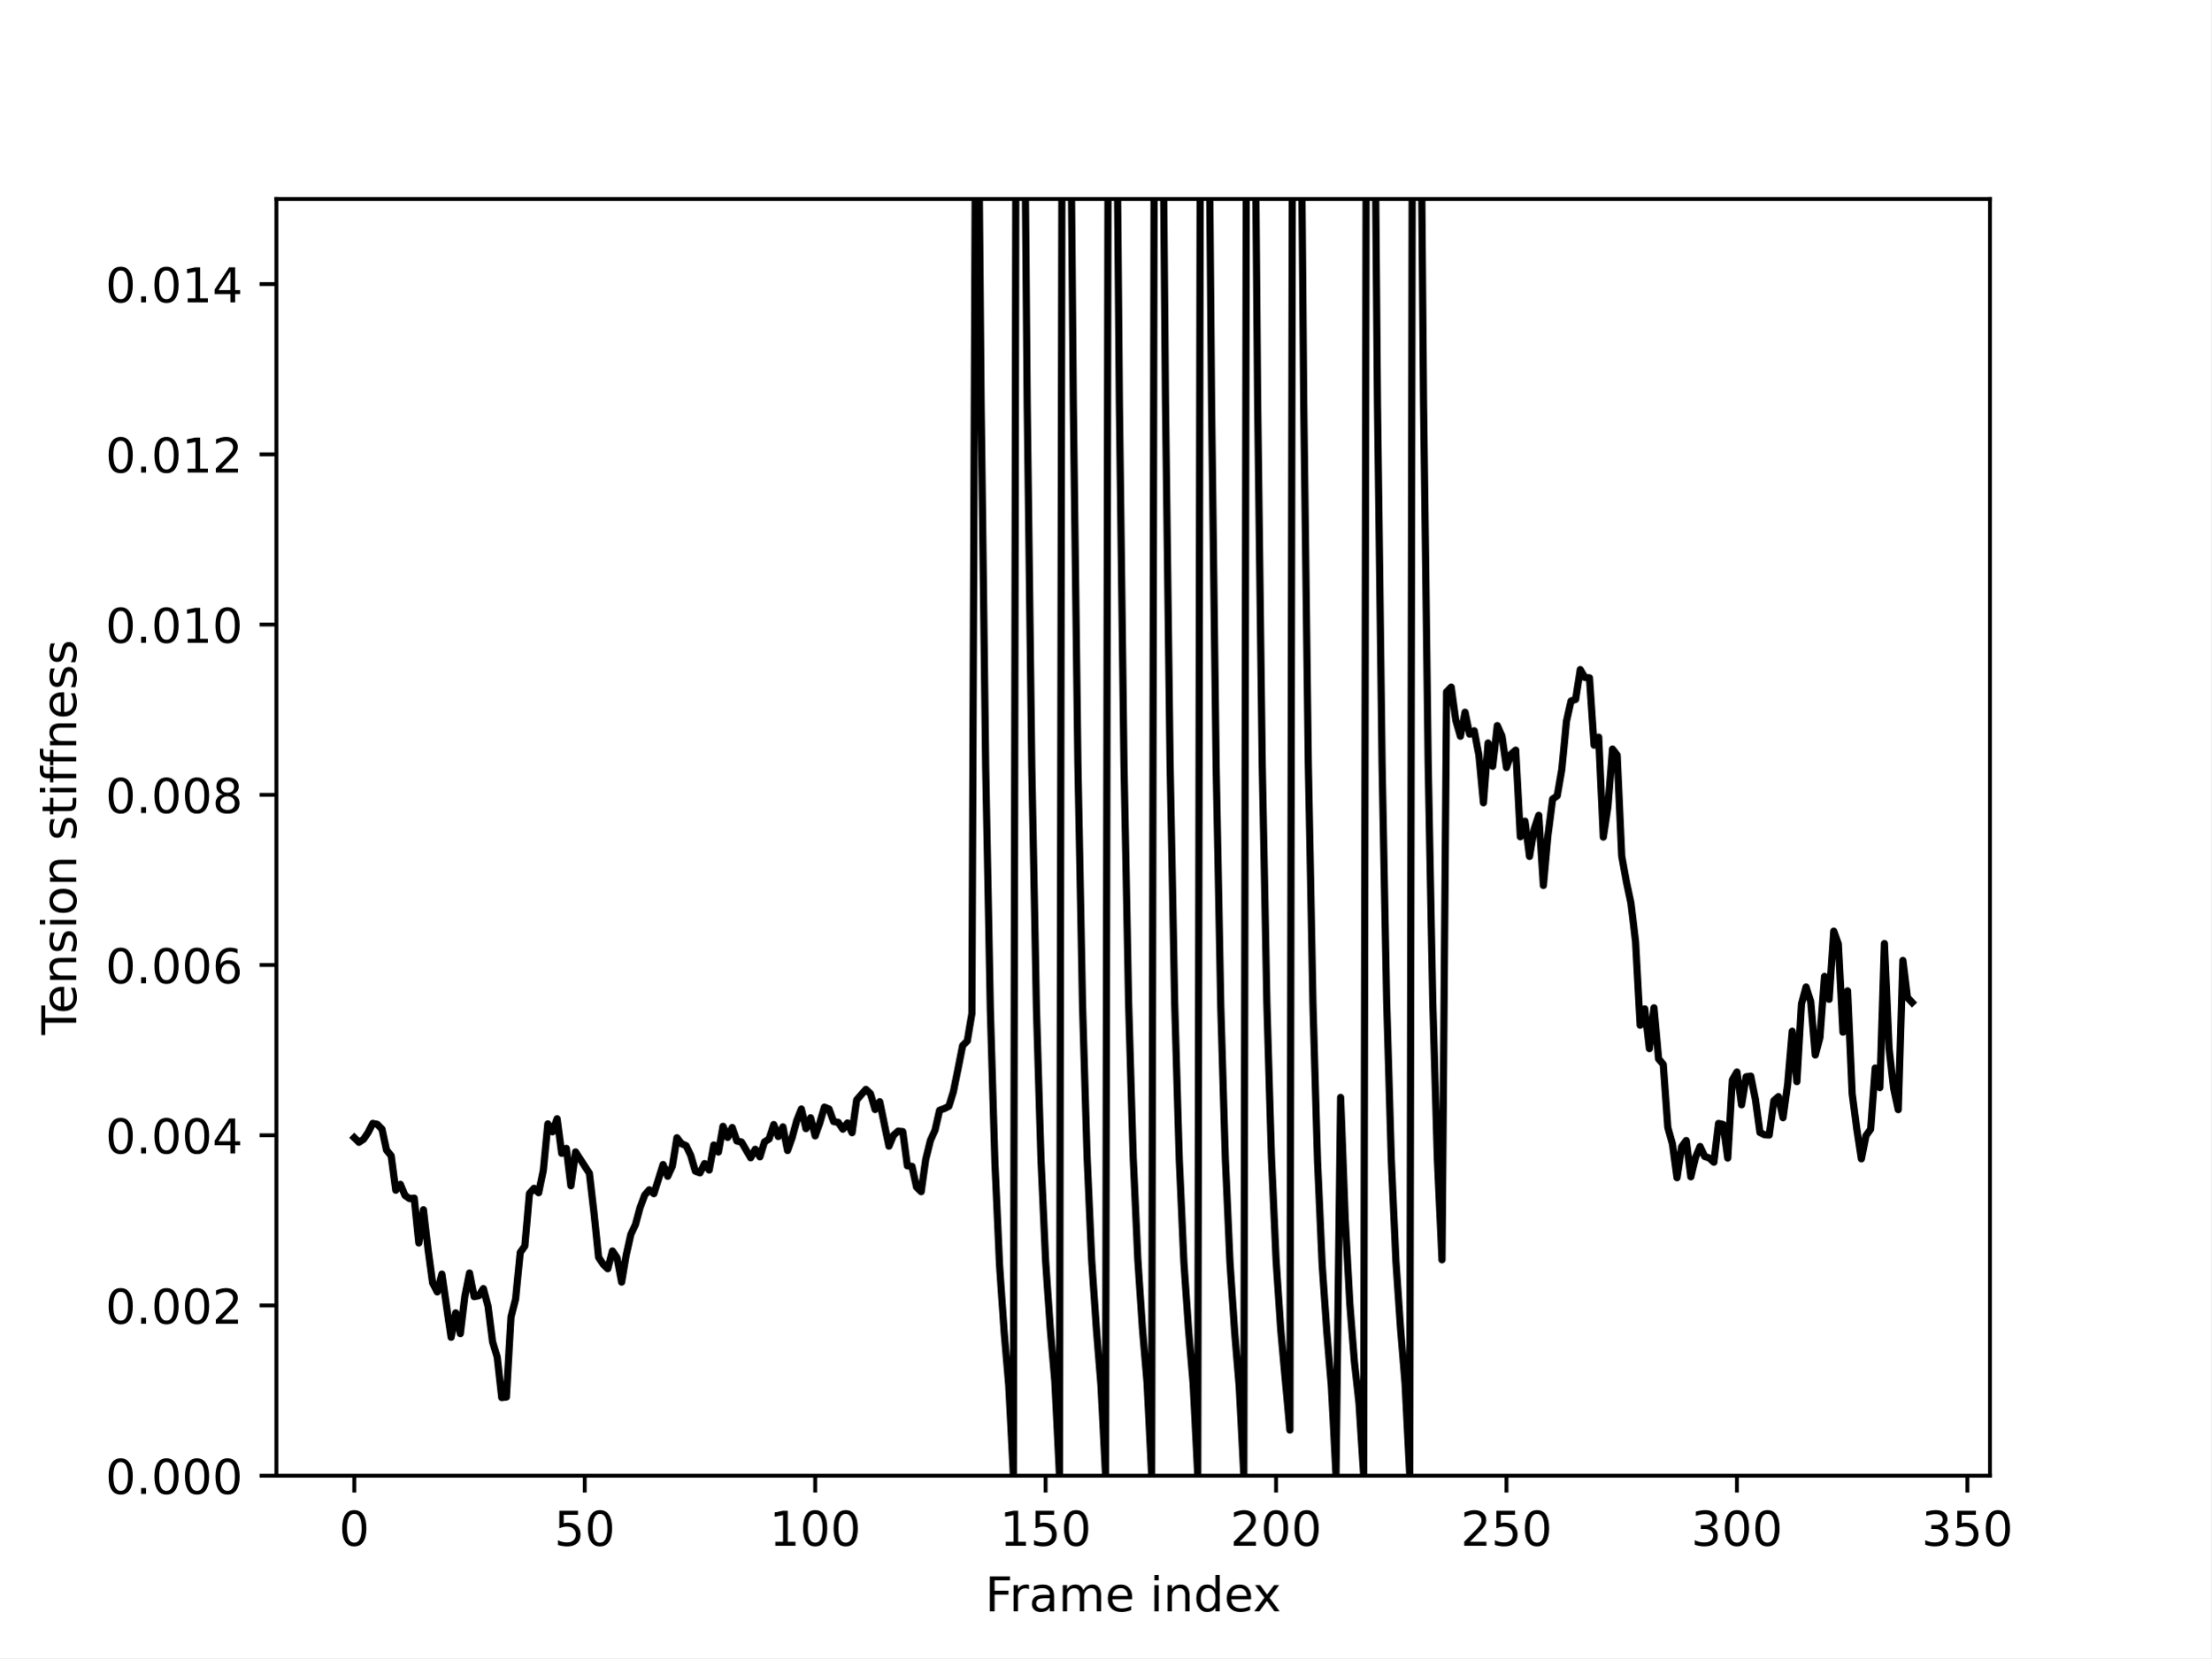
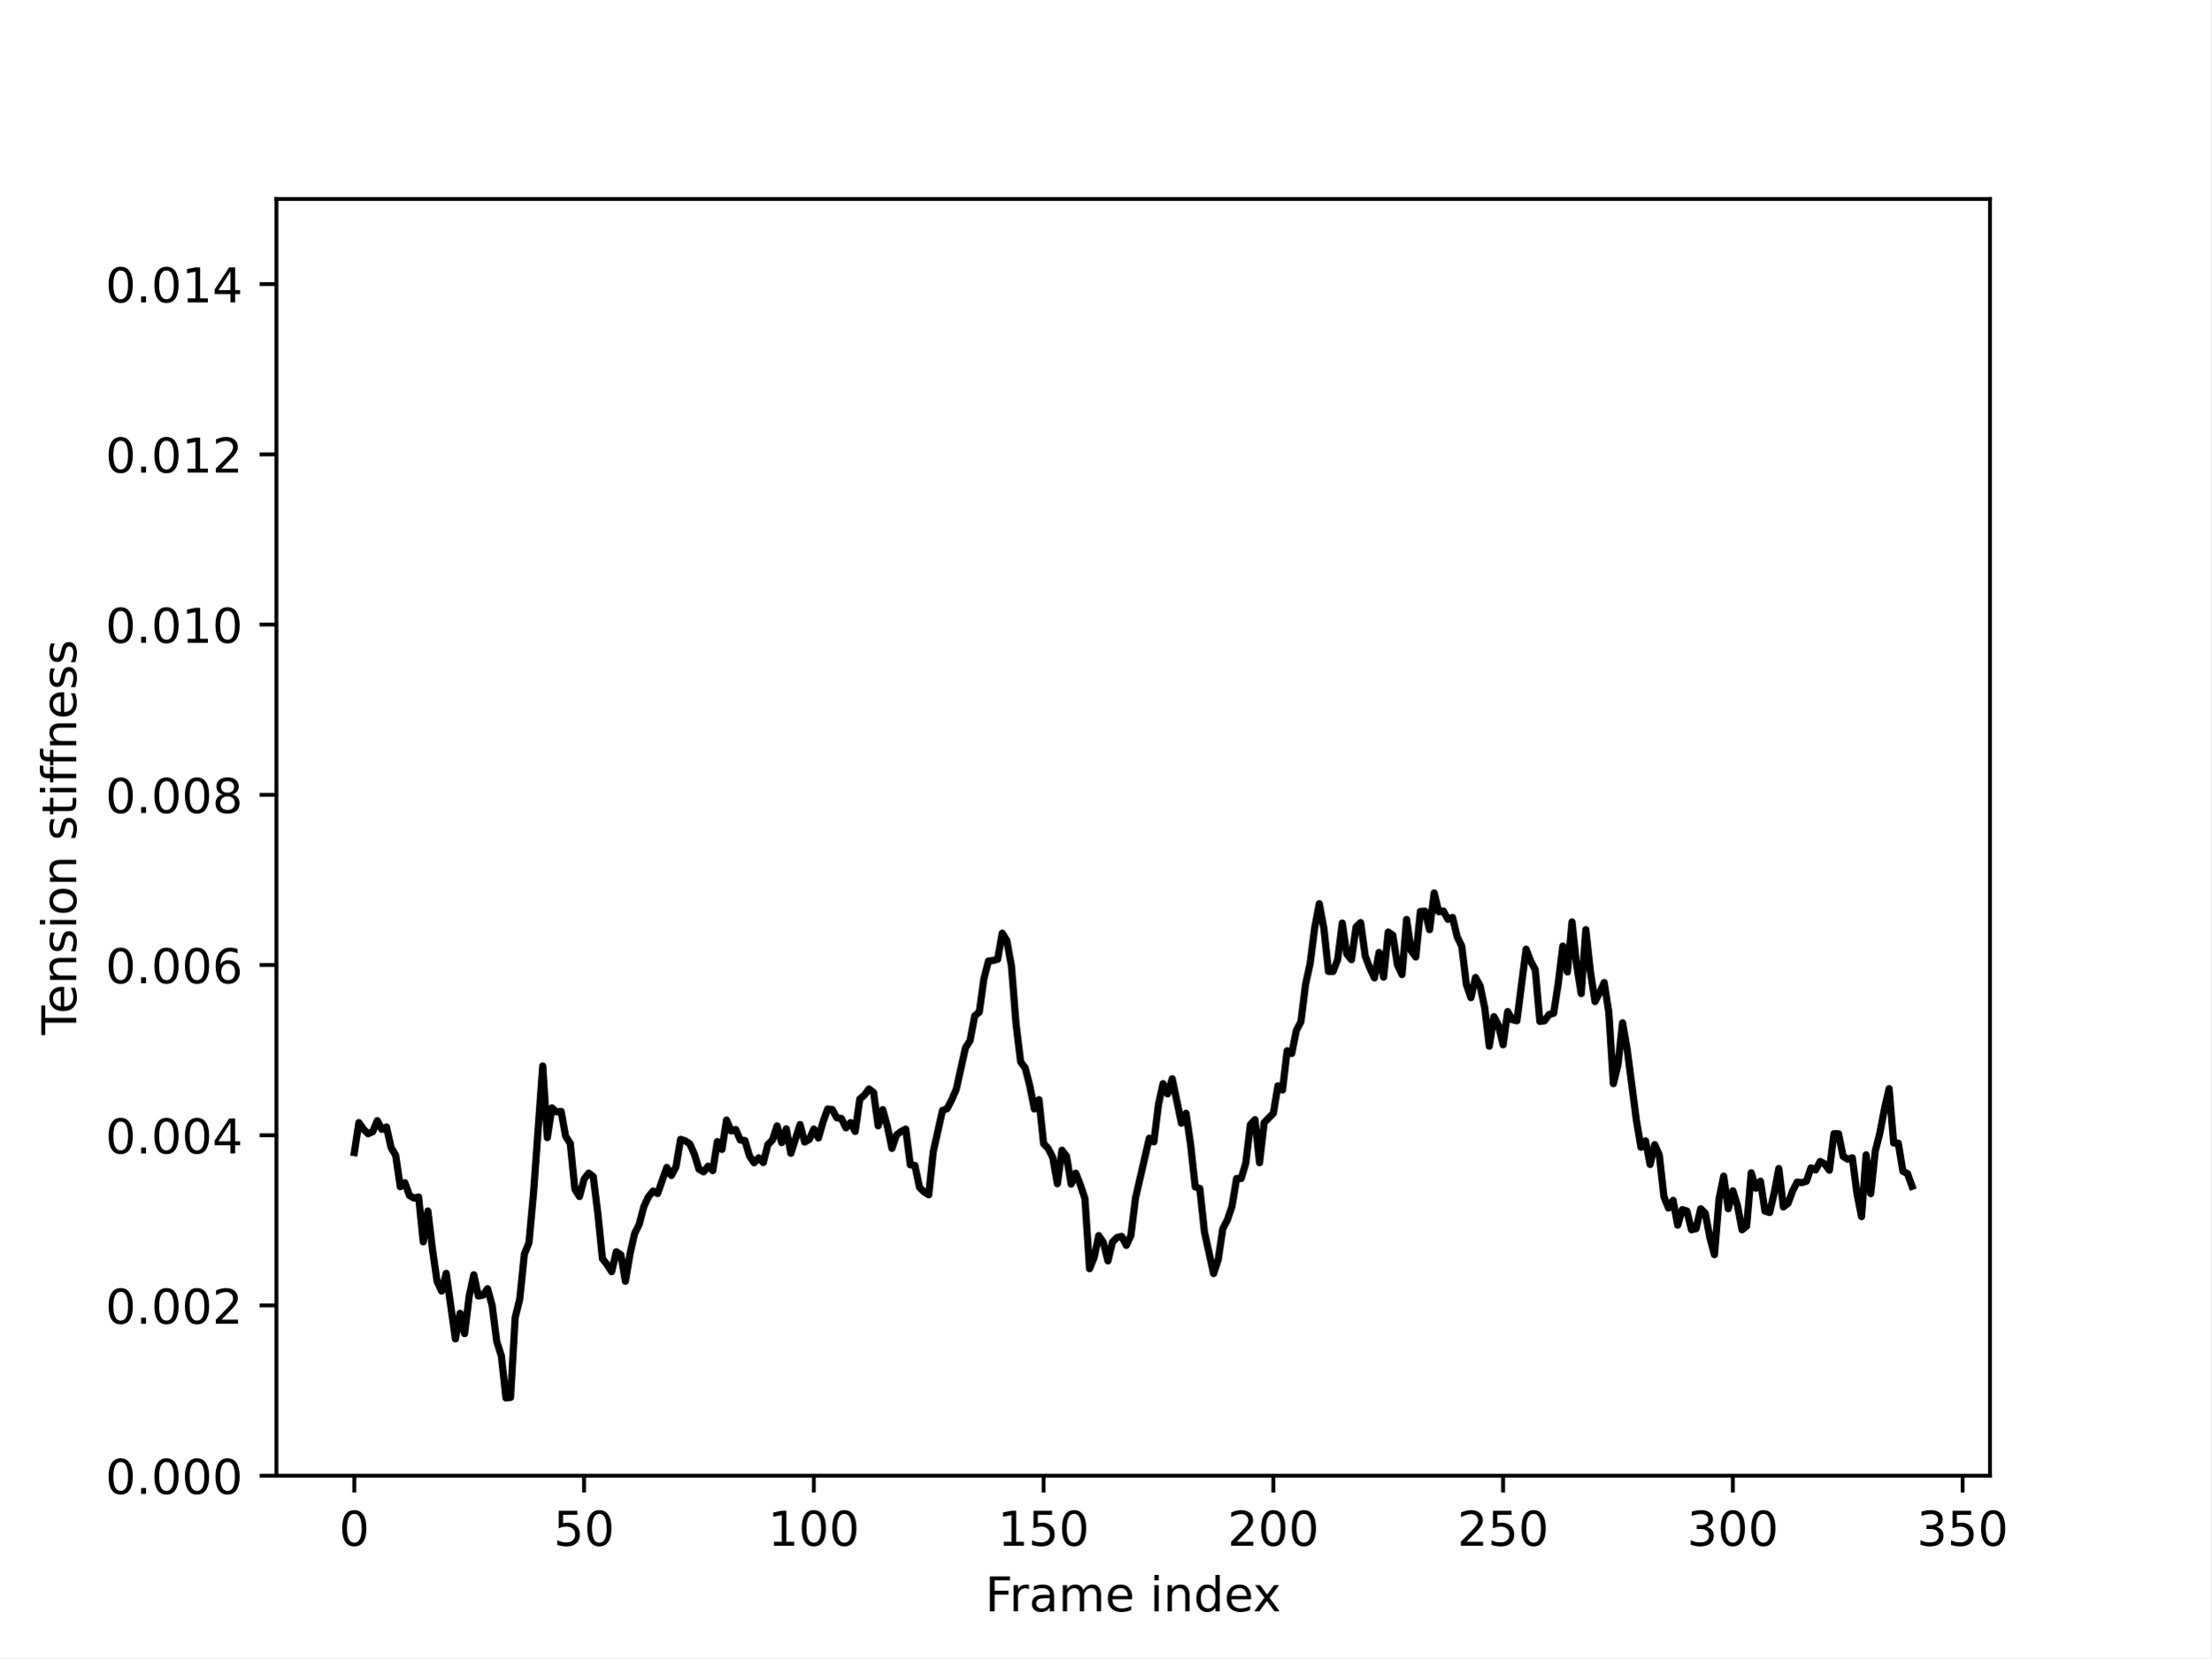
<svg xmlns="http://www.w3.org/2000/svg" xmlns:xlink="http://www.w3.org/1999/xlink" width="460.8pt" height="345.6pt" viewBox="0 0 460.8 345.6" version="1.1">
  <defs>
    <style type="text/css">*{stroke-linejoin: round; stroke-linecap: butt}</style>
  </defs>
  <g id="figure_1">
    <g id="patch_1">
      <path d="M 0 345.6  L 460.8 345.6  L 460.8 0  L 0 0  z " style="fill: #ffffff" />
    </g>
    <g id="axes_1">
      <g id="patch_2">
        <path d="M 57.6 307.584  L 414.72 307.584  L 414.72 41.472  L 57.6 41.472  z " style="fill: #ffffff" />
      </g>
      <g id="matplotlib.axis_1">
        <g id="xtick_1">
          <g id="line2d_1">
            <defs>
-               <path id="m6094c56b2f" d="M 0 0  L 0 3.5  " style="stroke: #000000; stroke-width: 0.8" />
+               <path id="m2c10de4d2f" d="M 0 0  L 0 3.5  " style="stroke: #000000; stroke-width: 0.8" />
            </defs>
            <g>
-               <use xlink:href="#m6094c56b2f" x="73.833" y="307.584" style="stroke: #000000; stroke-width: 0.8" />
+               <use xlink:href="#m2c10de4d2f" x="73.833" y="307.584" style="stroke: #000000; stroke-width: 0.8" />
            </g>
          </g>
          <g id="text_1">
            <g transform="translate(70.65148 322.1824) scale(0.1 -0.1)">
              <defs>
                <path id="DejaVuSans-30" d="M 2034 4250  Q 1547 4250 1301 3770  Q 1056 3291 1056 2328  Q 1056 1369 1301 889  Q 1547 409 2034 409  Q 2525 409 2770 889  Q 3016 1369 3016 2328  Q 3016 3291 2770 3770  Q 2525 4250 2034 4250  z M 2034 4750  Q 2819 4750 3233 4129  Q 3647 3509 3647 2328  Q 3647 1150 3233 529  Q 2819 -91 2034 -91  Q 1250 -91 836 529  Q 422 1150 422 2328  Q 422 3509 836 4129  Q 1250 4750 2034 4750  z " transform="scale(0.015625)" />
              </defs>
              <use xlink:href="#DejaVuSans-30" />
            </g>
          </g>
        </g>
        <g id="xtick_2">
          <g id="line2d_2">
            <g>
-               <use xlink:href="#m6094c56b2f" x="121.859" y="307.584" style="stroke: #000000; stroke-width: 0.8" />
+               <use xlink:href="#m2c10de4d2f" x="121.717" y="307.584" style="stroke: #000000; stroke-width: 0.8" />
            </g>
          </g>
          <g id="text_2">
-             <g transform="translate(115.496 322.1824) scale(0.1 -0.1)">
+             <g transform="translate(115.3544 322.1824) scale(0.1 -0.1)">
              <defs>
                <path id="DejaVuSans-35" d="M 691 4666  L 3169 4666  L 3169 4134  L 1269 4134  L 1269 2991  Q 1406 3038 1543 3061  Q 1681 3084 1819 3084  Q 2600 3084 3056 2656  Q 3513 2228 3513 1497  Q 3513 744 3044 326  Q 2575 -91 1722 -91  Q 1428 -91 1123 -41  Q 819 9 494 109  L 494 744  Q 775 591 1075 516  Q 1375 441 1709 441  Q 2250 441 2565 725  Q 2881 1009 2881 1497  Q 2881 1984 2565 2268  Q 2250 2553 1709 2553  Q 1456 2553 1204 2497  Q 953 2441 691 2322  L 691 4666  z " transform="scale(0.015625)" />
              </defs>
              <use xlink:href="#DejaVuSans-35" />
              <use xlink:href="#DejaVuSans-30" x="63.623" />
            </g>
          </g>
        </g>
        <g id="xtick_3">
          <g id="line2d_3">
            <g>
-               <use xlink:href="#m6094c56b2f" x="169.884" y="307.584" style="stroke: #000000; stroke-width: 0.8" />
+               <use xlink:href="#m2c10de4d2f" x="169.601" y="307.584" style="stroke: #000000; stroke-width: 0.8" />
            </g>
          </g>
          <g id="text_3">
-             <g transform="translate(160.3406 322.1824) scale(0.1 -0.1)">
+             <g transform="translate(160.0573 322.1824) scale(0.1 -0.1)">
              <defs>
                <path id="DejaVuSans-31" d="M 794 531  L 1825 531  L 1825 4091  L 703 3866  L 703 4441  L 1819 4666  L 2450 4666  L 2450 531  L 3481 531  L 3481 0  L 794 0  L 794 531  z " transform="scale(0.015625)" />
              </defs>
              <use xlink:href="#DejaVuSans-31" />
              <use xlink:href="#DejaVuSans-30" x="63.623" />
              <use xlink:href="#DejaVuSans-30" x="127.246" />
            </g>
          </g>
        </g>
        <g id="xtick_4">
          <g id="line2d_4">
            <g>
-               <use xlink:href="#m6094c56b2f" x="217.91" y="307.584" style="stroke: #000000; stroke-width: 0.8" />
+               <use xlink:href="#m2c10de4d2f" x="217.485" y="307.584" style="stroke: #000000; stroke-width: 0.8" />
            </g>
          </g>
          <g id="text_4">
-             <g transform="translate(208.3664 322.1824) scale(0.1 -0.1)">
+             <g transform="translate(207.9414 322.1824) scale(0.1 -0.1)">
              <use xlink:href="#DejaVuSans-31" />
              <use xlink:href="#DejaVuSans-35" x="63.623" />
              <use xlink:href="#DejaVuSans-30" x="127.246" />
            </g>
          </g>
        </g>
        <g id="xtick_5">
          <g id="line2d_5">
            <g>
-               <use xlink:href="#m6094c56b2f" x="265.936" y="307.584" style="stroke: #000000; stroke-width: 0.8" />
+               <use xlink:href="#m2c10de4d2f" x="265.369" y="307.584" style="stroke: #000000; stroke-width: 0.8" />
            </g>
          </g>
          <g id="text_5">
-             <g transform="translate(256.3923 322.1824) scale(0.1 -0.1)">
+             <g transform="translate(255.8256 322.1824) scale(0.1 -0.1)">
              <defs>
                <path id="DejaVuSans-32" d="M 1228 531  L 3431 531  L 3431 0  L 469 0  L 469 531  Q 828 903 1448 1529  Q 2069 2156 2228 2338  Q 2531 2678 2651 2914  Q 2772 3150 2772 3378  Q 2772 3750 2511 3984  Q 2250 4219 1831 4219  Q 1534 4219 1204 4116  Q 875 4013 500 3803  L 500 4441  Q 881 4594 1212 4672  Q 1544 4750 1819 4750  Q 2544 4750 2975 4387  Q 3406 4025 3406 3419  Q 3406 3131 3298 2873  Q 3191 2616 2906 2266  Q 2828 2175 2409 1742  Q 1991 1309 1228 531  z " transform="scale(0.015625)" />
              </defs>
              <use xlink:href="#DejaVuSans-32" />
              <use xlink:href="#DejaVuSans-30" x="63.623" />
              <use xlink:href="#DejaVuSans-30" x="127.246" />
            </g>
          </g>
        </g>
        <g id="xtick_6">
          <g id="line2d_6">
            <g>
-               <use xlink:href="#m6094c56b2f" x="313.962" y="307.584" style="stroke: #000000; stroke-width: 0.8" />
+               <use xlink:href="#m2c10de4d2f" x="313.253" y="307.584" style="stroke: #000000; stroke-width: 0.8" />
            </g>
          </g>
          <g id="text_6">
-             <g transform="translate(304.4181 322.1824) scale(0.1 -0.1)">
+             <g transform="translate(303.7097 322.1824) scale(0.1 -0.1)">
              <use xlink:href="#DejaVuSans-32" />
              <use xlink:href="#DejaVuSans-35" x="63.623" />
              <use xlink:href="#DejaVuSans-30" x="127.246" />
            </g>
          </g>
        </g>
        <g id="xtick_7">
          <g id="line2d_7">
            <g>
-               <use xlink:href="#m6094c56b2f" x="361.988" y="307.584" style="stroke: #000000; stroke-width: 0.8" />
+               <use xlink:href="#m2c10de4d2f" x="361.138" y="307.584" style="stroke: #000000; stroke-width: 0.8" />
            </g>
          </g>
          <g id="text_7">
-             <g transform="translate(352.4439 322.1824) scale(0.1 -0.1)">
+             <g transform="translate(351.5939 322.1824) scale(0.1 -0.1)">
              <defs>
                <path id="DejaVuSans-33" d="M 2597 2516  Q 3050 2419 3304 2112  Q 3559 1806 3559 1356  Q 3559 666 3084 287  Q 2609 -91 1734 -91  Q 1441 -91 1130 -33  Q 819 25 488 141  L 488 750  Q 750 597 1062 519  Q 1375 441 1716 441  Q 2309 441 2620 675  Q 2931 909 2931 1356  Q 2931 1769 2642 2001  Q 2353 2234 1838 2234  L 1294 2234  L 1294 2753  L 1863 2753  Q 2328 2753 2575 2939  Q 2822 3125 2822 3475  Q 2822 3834 2567 4026  Q 2313 4219 1838 4219  Q 1578 4219 1281 4162  Q 984 4106 628 3988  L 628 4550  Q 988 4650 1302 4700  Q 1616 4750 1894 4750  Q 2613 4750 3031 4423  Q 3450 4097 3450 3541  Q 3450 3153 3228 2886  Q 3006 2619 2597 2516  z " transform="scale(0.015625)" />
              </defs>
              <use xlink:href="#DejaVuSans-33" />
              <use xlink:href="#DejaVuSans-30" x="63.623" />
              <use xlink:href="#DejaVuSans-30" x="127.246" />
            </g>
          </g>
        </g>
        <g id="xtick_8">
          <g id="line2d_8">
            <g>
-               <use xlink:href="#m6094c56b2f" x="410.013" y="307.584" style="stroke: #000000; stroke-width: 0.8" />
+               <use xlink:href="#m2c10de4d2f" x="409.022" y="307.584" style="stroke: #000000; stroke-width: 0.8" />
            </g>
          </g>
          <g id="text_8">
-             <g transform="translate(400.4697 322.1824) scale(0.1 -0.1)">
+             <g transform="translate(399.478 322.1824) scale(0.1 -0.1)">
              <use xlink:href="#DejaVuSans-33" />
              <use xlink:href="#DejaVuSans-35" x="63.623" />
              <use xlink:href="#DejaVuSans-30" x="127.246" />
            </g>
          </g>
        </g>
        <g id="text_9">
          <g transform="translate(205.3108 335.8606) scale(0.1 -0.1)">
            <defs>
              <path id="DejaVuSans-46" d="M 628 4666  L 3309 4666  L 3309 4134  L 1259 4134  L 1259 2759  L 3109 2759  L 3109 2228  L 1259 2228  L 1259 0  L 628 0  L 628 4666  z " transform="scale(0.015625)" />
              <path id="DejaVuSans-72" d="M 2631 2963  Q 2534 3019 2420 3045  Q 2306 3072 2169 3072  Q 1681 3072 1420 2755  Q 1159 2438 1159 1844  L 1159 0  L 581 0  L 581 3500  L 1159 3500  L 1159 2956  Q 1341 3275 1631 3429  Q 1922 3584 2338 3584  Q 2397 3584 2469 3576  Q 2541 3569 2628 3553  L 2631 2963  z " transform="scale(0.015625)" />
              <path id="DejaVuSans-61" d="M 2194 1759  Q 1497 1759 1228 1600  Q 959 1441 959 1056  Q 959 750 1161 570  Q 1363 391 1709 391  Q 2188 391 2477 730  Q 2766 1069 2766 1631  L 2766 1759  L 2194 1759  z M 3341 1997  L 3341 0  L 2766 0  L 2766 531  Q 2569 213 2275 61  Q 1981 -91 1556 -91  Q 1019 -91 701 211  Q 384 513 384 1019  Q 384 1609 779 1909  Q 1175 2209 1959 2209  L 2766 2209  L 2766 2266  Q 2766 2663 2505 2880  Q 2244 3097 1772 3097  Q 1472 3097 1187 3025  Q 903 2953 641 2809  L 641 3341  Q 956 3463 1253 3523  Q 1550 3584 1831 3584  Q 2591 3584 2966 3190  Q 3341 2797 3341 1997  z " transform="scale(0.015625)" />
              <path id="DejaVuSans-6d" d="M 3328 2828  Q 3544 3216 3844 3400  Q 4144 3584 4550 3584  Q 5097 3584 5394 3201  Q 5691 2819 5691 2113  L 5691 0  L 5113 0  L 5113 2094  Q 5113 2597 4934 2840  Q 4756 3084 4391 3084  Q 3944 3084 3684 2787  Q 3425 2491 3425 1978  L 3425 0  L 2847 0  L 2847 2094  Q 2847 2600 2669 2842  Q 2491 3084 2119 3084  Q 1678 3084 1418 2786  Q 1159 2488 1159 1978  L 1159 0  L 581 0  L 581 3500  L 1159 3500  L 1159 2956  Q 1356 3278 1631 3431  Q 1906 3584 2284 3584  Q 2666 3584 2933 3390  Q 3200 3197 3328 2828  z " transform="scale(0.015625)" />
              <path id="DejaVuSans-65" d="M 3597 1894  L 3597 1613  L 953 1613  Q 991 1019 1311 708  Q 1631 397 2203 397  Q 2534 397 2845 478  Q 3156 559 3463 722  L 3463 178  Q 3153 47 2828 -22  Q 2503 -91 2169 -91  Q 1331 -91 842 396  Q 353 884 353 1716  Q 353 2575 817 3079  Q 1281 3584 2069 3584  Q 2775 3584 3186 3129  Q 3597 2675 3597 1894  z M 3022 2063  Q 3016 2534 2758 2815  Q 2500 3097 2075 3097  Q 1594 3097 1305 2825  Q 1016 2553 972 2059  L 3022 2063  z " transform="scale(0.015625)" />
              <path id="DejaVuSans-20" transform="scale(0.015625)" />
              <path id="DejaVuSans-69" d="M 603 3500  L 1178 3500  L 1178 0  L 603 0  L 603 3500  z M 603 4863  L 1178 4863  L 1178 4134  L 603 4134  L 603 4863  z " transform="scale(0.015625)" />
              <path id="DejaVuSans-6e" d="M 3513 2113  L 3513 0  L 2938 0  L 2938 2094  Q 2938 2591 2744 2837  Q 2550 3084 2163 3084  Q 1697 3084 1428 2787  Q 1159 2491 1159 1978  L 1159 0  L 581 0  L 581 3500  L 1159 3500  L 1159 2956  Q 1366 3272 1645 3428  Q 1925 3584 2291 3584  Q 2894 3584 3203 3211  Q 3513 2838 3513 2113  z " transform="scale(0.015625)" />
              <path id="DejaVuSans-64" d="M 2906 2969  L 2906 4863  L 3481 4863  L 3481 0  L 2906 0  L 2906 525  Q 2725 213 2448 61  Q 2172 -91 1784 -91  Q 1150 -91 751 415  Q 353 922 353 1747  Q 353 2572 751 3078  Q 1150 3584 1784 3584  Q 2172 3584 2448 3432  Q 2725 3281 2906 2969  z M 947 1747  Q 947 1113 1208 752  Q 1469 391 1925 391  Q 2381 391 2643 752  Q 2906 1113 2906 1747  Q 2906 2381 2643 2742  Q 2381 3103 1925 3103  Q 1469 3103 1208 2742  Q 947 2381 947 1747  z " transform="scale(0.015625)" />
              <path id="DejaVuSans-78" d="M 3513 3500  L 2247 1797  L 3578 0  L 2900 0  L 1881 1375  L 863 0  L 184 0  L 1544 1831  L 300 3500  L 978 3500  L 1906 2253  L 2834 3500  L 3513 3500  z " transform="scale(0.015625)" />
            </defs>
            <use xlink:href="#DejaVuSans-46" />
            <use xlink:href="#DejaVuSans-72" x="50.27" />
            <use xlink:href="#DejaVuSans-61" x="91.383" />
            <use xlink:href="#DejaVuSans-6d" x="152.662" />
            <use xlink:href="#DejaVuSans-65" x="250.074" />
            <use xlink:href="#DejaVuSans-20" x="311.598" />
            <use xlink:href="#DejaVuSans-69" x="343.385" />
            <use xlink:href="#DejaVuSans-6e" x="371.168" />
            <use xlink:href="#DejaVuSans-64" x="434.547" />
            <use xlink:href="#DejaVuSans-65" x="498.023" />
            <use xlink:href="#DejaVuSans-78" x="557.797" />
          </g>
        </g>
      </g>
      <g id="matplotlib.axis_2">
        <g id="ytick_1">
          <g id="line2d_9">
            <defs>
-               <path id="m1b639b9802" d="M 0 0  L -3.5 0  " style="stroke: #000000; stroke-width: 0.8" />
+               <path id="mb72217b8ee" d="M 0 0  L -3.5 0  " style="stroke: #000000; stroke-width: 0.8" />
            </defs>
            <g>
-               <use xlink:href="#m1b639b9802" x="57.6" y="307.584" style="stroke: #000000; stroke-width: 0.8" />
+               <use xlink:href="#mb72217b8ee" x="57.6" y="307.584" style="stroke: #000000; stroke-width: 0.8" />
            </g>
          </g>
          <g id="text_10">
            <g transform="translate(21.97188 311.3832) scale(0.1 -0.1)">
              <defs>
                <path id="DejaVuSans-2e" d="M 684 794  L 1344 794  L 1344 0  L 684 0  L 684 794  z " transform="scale(0.015625)" />
              </defs>
              <use xlink:href="#DejaVuSans-30" />
              <use xlink:href="#DejaVuSans-2e" x="63.623" />
              <use xlink:href="#DejaVuSans-30" x="95.41" />
              <use xlink:href="#DejaVuSans-30" x="159.033" />
              <use xlink:href="#DejaVuSans-30" x="222.656" />
            </g>
          </g>
        </g>
        <g id="ytick_2">
          <g id="line2d_10">
            <g>
-               <use xlink:href="#m1b639b9802" x="57.6" y="272.102" style="stroke: #000000; stroke-width: 0.8" />
+               <use xlink:href="#mb72217b8ee" x="57.6" y="272.102" style="stroke: #000000; stroke-width: 0.8" />
            </g>
          </g>
          <g id="text_11">
            <g transform="translate(21.97188 275.9016) scale(0.1 -0.1)">
              <use xlink:href="#DejaVuSans-30" />
              <use xlink:href="#DejaVuSans-2e" x="63.623" />
              <use xlink:href="#DejaVuSans-30" x="95.41" />
              <use xlink:href="#DejaVuSans-30" x="159.033" />
              <use xlink:href="#DejaVuSans-32" x="222.656" />
            </g>
          </g>
        </g>
        <g id="ytick_3">
          <g id="line2d_11">
            <g>
-               <use xlink:href="#m1b639b9802" x="57.6" y="236.621" style="stroke: #000000; stroke-width: 0.8" />
+               <use xlink:href="#mb72217b8ee" x="57.6" y="236.621" style="stroke: #000000; stroke-width: 0.8" />
            </g>
          </g>
          <g id="text_12">
            <g transform="translate(21.97188 240.42) scale(0.1 -0.1)">
              <defs>
                <path id="DejaVuSans-34" d="M 2419 4116  L 825 1625  L 2419 1625  L 2419 4116  z M 2253 4666  L 3047 4666  L 3047 1625  L 3713 1625  L 3713 1100  L 3047 1100  L 3047 0  L 2419 0  L 2419 1100  L 313 1100  L 313 1709  L 2253 4666  z " transform="scale(0.015625)" />
              </defs>
              <use xlink:href="#DejaVuSans-30" />
              <use xlink:href="#DejaVuSans-2e" x="63.623" />
              <use xlink:href="#DejaVuSans-30" x="95.41" />
              <use xlink:href="#DejaVuSans-30" x="159.033" />
              <use xlink:href="#DejaVuSans-34" x="222.656" />
            </g>
          </g>
        </g>
        <g id="ytick_4">
          <g id="line2d_12">
            <g>
-               <use xlink:href="#m1b639b9802" x="57.6" y="201.139" style="stroke: #000000; stroke-width: 0.8" />
+               <use xlink:href="#mb72217b8ee" x="57.6" y="201.139" style="stroke: #000000; stroke-width: 0.8" />
            </g>
          </g>
          <g id="text_13">
            <g transform="translate(21.97188 204.9384) scale(0.1 -0.1)">
              <defs>
                <path id="DejaVuSans-36" d="M 2113 2584  Q 1688 2584 1439 2293  Q 1191 2003 1191 1497  Q 1191 994 1439 701  Q 1688 409 2113 409  Q 2538 409 2786 701  Q 3034 994 3034 1497  Q 3034 2003 2786 2293  Q 2538 2584 2113 2584  z M 3366 4563  L 3366 3988  Q 3128 4100 2886 4159  Q 2644 4219 2406 4219  Q 1781 4219 1451 3797  Q 1122 3375 1075 2522  Q 1259 2794 1537 2939  Q 1816 3084 2150 3084  Q 2853 3084 3261 2657  Q 3669 2231 3669 1497  Q 3669 778 3244 343  Q 2819 -91 2113 -91  Q 1303 -91 875 529  Q 447 1150 447 2328  Q 447 3434 972 4092  Q 1497 4750 2381 4750  Q 2619 4750 2861 4703  Q 3103 4656 3366 4563  z " transform="scale(0.015625)" />
              </defs>
              <use xlink:href="#DejaVuSans-30" />
              <use xlink:href="#DejaVuSans-2e" x="63.623" />
              <use xlink:href="#DejaVuSans-30" x="95.41" />
              <use xlink:href="#DejaVuSans-30" x="159.033" />
              <use xlink:href="#DejaVuSans-36" x="222.656" />
            </g>
          </g>
        </g>
        <g id="ytick_5">
          <g id="line2d_13">
            <g>
-               <use xlink:href="#m1b639b9802" x="57.6" y="165.658" style="stroke: #000000; stroke-width: 0.8" />
+               <use xlink:href="#mb72217b8ee" x="57.6" y="165.658" style="stroke: #000000; stroke-width: 0.8" />
            </g>
          </g>
          <g id="text_14">
            <g transform="translate(21.97188 169.4568) scale(0.1 -0.1)">
              <defs>
                <path id="DejaVuSans-38" d="M 2034 2216  Q 1584 2216 1326 1975  Q 1069 1734 1069 1313  Q 1069 891 1326 650  Q 1584 409 2034 409  Q 2484 409 2743 651  Q 3003 894 3003 1313  Q 3003 1734 2745 1975  Q 2488 2216 2034 2216  z M 1403 2484  Q 997 2584 770 2862  Q 544 3141 544 3541  Q 544 4100 942 4425  Q 1341 4750 2034 4750  Q 2731 4750 3128 4425  Q 3525 4100 3525 3541  Q 3525 3141 3298 2862  Q 3072 2584 2669 2484  Q 3125 2378 3379 2068  Q 3634 1759 3634 1313  Q 3634 634 3220 271  Q 2806 -91 2034 -91  Q 1263 -91 848 271  Q 434 634 434 1313  Q 434 1759 690 2068  Q 947 2378 1403 2484  z M 1172 3481  Q 1172 3119 1398 2916  Q 1625 2713 2034 2713  Q 2441 2713 2670 2916  Q 2900 3119 2900 3481  Q 2900 3844 2670 4047  Q 2441 4250 2034 4250  Q 1625 4250 1398 4047  Q 1172 3844 1172 3481  z " transform="scale(0.015625)" />
              </defs>
              <use xlink:href="#DejaVuSans-30" />
              <use xlink:href="#DejaVuSans-2e" x="63.623" />
              <use xlink:href="#DejaVuSans-30" x="95.41" />
              <use xlink:href="#DejaVuSans-30" x="159.033" />
              <use xlink:href="#DejaVuSans-38" x="222.656" />
            </g>
          </g>
        </g>
        <g id="ytick_6">
          <g id="line2d_14">
            <g>
-               <use xlink:href="#m1b639b9802" x="57.6" y="130.176" style="stroke: #000000; stroke-width: 0.8" />
+               <use xlink:href="#mb72217b8ee" x="57.6" y="130.176" style="stroke: #000000; stroke-width: 0.8" />
            </g>
          </g>
          <g id="text_15">
            <g transform="translate(21.97188 133.9752) scale(0.1 -0.1)">
              <use xlink:href="#DejaVuSans-30" />
              <use xlink:href="#DejaVuSans-2e" x="63.623" />
              <use xlink:href="#DejaVuSans-30" x="95.41" />
              <use xlink:href="#DejaVuSans-31" x="159.033" />
              <use xlink:href="#DejaVuSans-30" x="222.656" />
            </g>
          </g>
        </g>
        <g id="ytick_7">
          <g id="line2d_15">
            <g>
-               <use xlink:href="#m1b639b9802" x="57.6" y="94.694" style="stroke: #000000; stroke-width: 0.8" />
+               <use xlink:href="#mb72217b8ee" x="57.6" y="94.694" style="stroke: #000000; stroke-width: 0.8" />
            </g>
          </g>
          <g id="text_16">
            <g transform="translate(21.97188 98.49362) scale(0.1 -0.1)">
              <use xlink:href="#DejaVuSans-30" />
              <use xlink:href="#DejaVuSans-2e" x="63.623" />
              <use xlink:href="#DejaVuSans-30" x="95.41" />
              <use xlink:href="#DejaVuSans-31" x="159.033" />
              <use xlink:href="#DejaVuSans-32" x="222.656" />
            </g>
          </g>
        </g>
        <g id="ytick_8">
          <g id="line2d_16">
            <g>
-               <use xlink:href="#m1b639b9802" x="57.6" y="59.213" style="stroke: #000000; stroke-width: 0.8" />
+               <use xlink:href="#mb72217b8ee" x="57.6" y="59.213" style="stroke: #000000; stroke-width: 0.8" />
            </g>
          </g>
          <g id="text_17">
            <g transform="translate(21.97188 63.01202) scale(0.1 -0.1)">
              <use xlink:href="#DejaVuSans-30" />
              <use xlink:href="#DejaVuSans-2e" x="63.623" />
              <use xlink:href="#DejaVuSans-30" x="95.41" />
              <use xlink:href="#DejaVuSans-31" x="159.033" />
              <use xlink:href="#DejaVuSans-34" x="222.656" />
            </g>
          </g>
        </g>
        <g id="text_18">
          <g transform="translate(15.89219 215.7171) rotate(-90) scale(0.1 -0.1)">
            <defs>
              <path id="DejaVuSans-54" d="M -19 4666  L 3928 4666  L 3928 4134  L 2272 4134  L 2272 0  L 1638 0  L 1638 4134  L -19 4134  L -19 4666  z " transform="scale(0.015625)" />
              <path id="DejaVuSans-73" d="M 2834 3397  L 2834 2853  Q 2591 2978 2328 3040  Q 2066 3103 1784 3103  Q 1356 3103 1142 2972  Q 928 2841 928 2578  Q 928 2378 1081 2264  Q 1234 2150 1697 2047  L 1894 2003  Q 2506 1872 2764 1633  Q 3022 1394 3022 966  Q 3022 478 2636 193  Q 2250 -91 1575 -91  Q 1294 -91 989 -36  Q 684 19 347 128  L 347 722  Q 666 556 975 473  Q 1284 391 1588 391  Q 1994 391 2212 530  Q 2431 669 2431 922  Q 2431 1156 2273 1281  Q 2116 1406 1581 1522  L 1381 1569  Q 847 1681 609 1914  Q 372 2147 372 2553  Q 372 3047 722 3315  Q 1072 3584 1716 3584  Q 2034 3584 2315 3537  Q 2597 3491 2834 3397  z " transform="scale(0.015625)" />
              <path id="DejaVuSans-6f" d="M 1959 3097  Q 1497 3097 1228 2736  Q 959 2375 959 1747  Q 959 1119 1226 758  Q 1494 397 1959 397  Q 2419 397 2687 759  Q 2956 1122 2956 1747  Q 2956 2369 2687 2733  Q 2419 3097 1959 3097  z M 1959 3584  Q 2709 3584 3137 3096  Q 3566 2609 3566 1747  Q 3566 888 3137 398  Q 2709 -91 1959 -91  Q 1206 -91 779 398  Q 353 888 353 1747  Q 353 2609 779 3096  Q 1206 3584 1959 3584  z " transform="scale(0.015625)" />
              <path id="DejaVuSans-74" d="M 1172 4494  L 1172 3500  L 2356 3500  L 2356 3053  L 1172 3053  L 1172 1153  Q 1172 725 1289 603  Q 1406 481 1766 481  L 2356 481  L 2356 0  L 1766 0  Q 1100 0 847 248  Q 594 497 594 1153  L 594 3053  L 172 3053  L 172 3500  L 594 3500  L 594 4494  L 1172 4494  z " transform="scale(0.015625)" />
              <path id="DejaVuSans-66" d="M 2375 4863  L 2375 4384  L 1825 4384  Q 1516 4384 1395 4259  Q 1275 4134 1275 3809  L 1275 3500  L 2222 3500  L 2222 3053  L 1275 3053  L 1275 0  L 697 0  L 697 3053  L 147 3053  L 147 3500  L 697 3500  L 697 3744  Q 697 4328 969 4595  Q 1241 4863 1831 4863  L 2375 4863  z " transform="scale(0.015625)" />
            </defs>
            <use xlink:href="#DejaVuSans-54" />
            <use xlink:href="#DejaVuSans-65" x="44.084" />
            <use xlink:href="#DejaVuSans-6e" x="105.607" />
            <use xlink:href="#DejaVuSans-73" x="168.986" />
            <use xlink:href="#DejaVuSans-69" x="221.086" />
            <use xlink:href="#DejaVuSans-6f" x="248.869" />
            <use xlink:href="#DejaVuSans-6e" x="310.051" />
            <use xlink:href="#DejaVuSans-20" x="373.43" />
            <use xlink:href="#DejaVuSans-73" x="405.217" />
            <use xlink:href="#DejaVuSans-74" x="457.316" />
            <use xlink:href="#DejaVuSans-69" x="496.525" />
            <use xlink:href="#DejaVuSans-66" x="524.309" />
            <use xlink:href="#DejaVuSans-66" x="559.514" />
            <use xlink:href="#DejaVuSans-6e" x="594.719" />
            <use xlink:href="#DejaVuSans-65" x="658.098" />
            <use xlink:href="#DejaVuSans-73" x="719.621" />
            <use xlink:href="#DejaVuSans-73" x="771.721" />
          </g>
        </g>
      </g>
      <g id="line2d_17">
-         <path d="M 73.833 237.141  L 74.793 238.087  L 75.754 237.468  L 76.714 236.039  L 77.675 234.153  L 78.635 234.353  L 79.596 235.346  L 80.556 239.728  L 81.517 240.904  L 82.477 248.076  L 83.438 246.859  L 84.398 249.167  L 85.359 249.836  L 86.319 249.735  L 87.28 259.077  L 88.24 252.155  L 89.201 260.432  L 90.162 267.426  L 91.122 269.275  L 92.083 265.563  L 94.004 278.734  L 94.964 273.642  L 95.925 277.97  L 96.885 270.087  L 97.846 265.337  L 98.806 270.258  L 99.767 270.072  L 100.727 268.59  L 101.688 272.198  L 102.648 279.661  L 103.609 282.859  L 104.569 291.305  L 105.53 291.182  L 106.49 274.472  L 107.451 270.745  L 108.411 261.059  L 109.372 259.72  L 110.332 248.761  L 111.293 247.678  L 112.253 248.608  L 113.214 243.977  L 114.174 234.256  L 115.135 235.906  L 116.095 233.18  L 117.056 240.394  L 118.016 239.353  L 118.977 247.158  L 119.938 240.101  L 122.819 244.546  L 123.78 252.711  L 124.74 262.061  L 125.701 263.521  L 126.661 264.447  L 127.622 260.743  L 128.582 262.151  L 129.543 267.227  L 130.503 261.552  L 131.464 257.289  L 132.424 255.236  L 133.385 251.703  L 134.345 249.109  L 135.306 247.996  L 136.266 248.803  L 138.187 242.723  L 139.148 245.181  L 140.108 243.079  L 141.069 237.15  L 142.029 238.381  L 142.99 238.805  L 143.95 240.834  L 144.911 244.116  L 145.871 244.463  L 146.832 242.519  L 147.792 243.888  L 148.753 238.66  L 149.714 240.129  L 150.674 234.757  L 151.635 237.085  L 152.595 235.014  L 153.556 237.822  L 154.516 238.028  L 156.437 241.321  L 157.398 239.536  L 158.358 241.123  L 159.319 238.01  L 160.279 237.4  L 161.24 234.394  L 162.2 236.897  L 163.161 234.877  L 164.121 239.809  L 165.082 237.104  L 166.042 233.555  L 167.003 231.153  L 167.963 235.247  L 168.924 232.98  L 169.884 236.757  L 170.845 234.026  L 171.805 230.769  L 172.766 231.153  L 173.726 233.769  L 174.687 233.94  L 175.647 235.36  L 176.608 234.061  L 177.568 236.094  L 178.529 229.259  L 180.45 227.061  L 181.411 227.973  L 182.371 231.267  L 183.332 229.625  L 185.253 238.903  L 186.213 236.617  L 187.174 235.777  L 188.134 235.863  L 189.095 242.994  L 190.055 243.106  L 191.016 247.447  L 191.976 248.384  L 192.937 241.559  L 193.897 237.715  L 194.858 235.558  L 195.818 231.407  L 196.779 231.071  L 197.739 230.591  L 198.7 227.498  L 200.621 217.927  L 201.581 216.973  L 202.542 211.277  L 203.392 -1  M 203.738 -1  L 204.463 84.133  L 205.423 160.023  L 206.384 210.349  L 207.345 242.472  L 208.305 263.62  L 209.266 277.634  L 210.226 288.73  L 211.187 307.389  L 211.773 -1  M 213.346 -1  L 214.068 84.329  L 215.029 159.773  L 215.989 210.005  L 216.95 241.872  L 217.91 262.826  L 218.871 276.835  L 219.831 287.902  L 220.792 307.388  L 221.378 -1  M 222.948 -1  L 223.673 83.74  L 224.634 159.02  L 225.594 209.284  L 226.555 241.232  L 227.515 262.685  L 228.476 276.837  L 229.436 288.562  L 230.397 307.353  L 230.983 -1  M 232.552 -1  L 233.278 84.252  L 234.239 159.08  L 235.199 208.82  L 236.16 241.248  L 237.121 262.422  L 238.081 276.828  L 239.042 288.057  L 240.002 307.237  L 240.589 -1  M 242.159 -1  L 242.884 83.667  L 243.844 158.673  L 244.805 209.111  L 245.765 241.808  L 246.726 263.066  L 247.686 276.999  L 248.647 288.281  L 249.607 307.279  L 250.194 -1  M 251.766 -1  L 252.489 84.213  L 253.449 159.783  L 254.41 209.68  L 255.37 241.778  L 256.331 263.103  L 257.291 277.493  L 258.252 288.879  L 259.212 307.387  L 259.799 -1  M 261.37 -1  L 262.094 83.903  L 263.054 159.334  L 264.015 209.017  L 264.975 241.276  L 265.936 262.563  L 266.897 276.999  L 268.818 298.076  L 269.397 -1  M 270.973 -1  L 271.699 84.252  L 272.66 159.31  L 273.62 209.243  L 274.581 242.222  L 275.541 263.529  L 276.502 277.468  L 277.462 288.903  L 278.423 307.394  L 279.383 228.736  L 280.344 253.961  L 281.304 271.717  L 282.265 283.855  L 283.225 292.49  L 284.186 307.391  L 284.772 -1  M 286.343 -1  L 287.067 83.806  L 288.028 159.198  L 288.988 208.989  L 289.949 241.511  L 290.909 262.813  L 291.87 276.755  L 292.83 288.475  L 293.791 307.387  L 294.378 -1  M 295.948 -1  L 296.673 83.91  L 297.633 159.071  L 298.594 209.025  L 299.554 241.528  L 300.515 262.582  L 301.475 144.205  L 302.436 143.214  L 303.396 150.152  L 304.357 153.453  L 305.317 148.445  L 306.278 153.023  L 307.238 152.323  L 308.199 157.345  L 309.159 167.327  L 310.12 154.862  L 311.08 159.716  L 312.041 151.236  L 313.001 153.374  L 313.962 159.98  L 314.922 157.207  L 315.883 156.346  L 316.843 174.406  L 317.804 171.15  L 318.764 178.511  L 319.725 172.805  L 320.685 169.942  L 321.646 184.562  L 322.606 174.014  L 323.567 166.561  L 324.528 165.865  L 325.488 160.37  L 326.449 150.363  L 327.409 146.106  L 328.37 145.772  L 329.33 139.567  L 330.291 141.205  L 331.251 141.286  L 332.212 155.316  L 333.172 153.645  L 334.133 174.473  L 335.093 168.196  L 336.054 156.13  L 337.014 157.376  L 337.975 178.426  L 338.935 183.751  L 339.896 188.219  L 340.856 196.291  L 341.817 213.695  L 342.777 210.281  L 343.738 218.567  L 344.698 210.062  L 345.659 220.71  L 346.619 221.821  L 347.58 234.969  L 348.54 238.451  L 349.501 245.476  L 350.461 239.036  L 351.422 237.715  L 352.382 245.285  L 353.343 241.286  L 354.304 238.967  L 355.264 241.047  L 356.225 241.363  L 357.185 242.249  L 358.146 234.167  L 359.106 234.38  L 360.067 241.373  L 361.027 225.087  L 361.988 223.441  L 362.948 230.281  L 363.909 224.433  L 364.869 224.316  L 365.83 229.139  L 366.79 236.056  L 367.751 236.521  L 368.711 236.577  L 369.672 229.441  L 370.632 228.572  L 371.593 232.966  L 372.553 225.985  L 373.514 214.944  L 374.474 225.442  L 375.435 209.241  L 376.395 205.717  L 377.356 208.753  L 378.316 219.898  L 379.277 216.27  L 380.237 203.515  L 381.198 208.29  L 382.158 194.089  L 383.119 196.75  L 384.08 215.141  L 385.04 206.529  L 386.001 227.964  L 386.961 235.336  L 387.922 241.539  L 388.882 236.7  L 389.843 235.371  L 390.803 222.613  L 391.764 226.691  L 392.724 196.664  L 393.685 218.486  L 394.645 226.875  L 395.606 231.291  L 396.566 200.194  L 397.527 207.927  L 398.487 208.943  L 398.487 208.943  " clip-path="url(#p676188c9e4)" style="fill: none; stroke: #000000; stroke-width: 1.5; stroke-linecap: square" />
+         <path d="M 73.833 240.236  L 74.79 233.993  L 75.748 235.366  L 76.706 236.297  L 77.663 235.887  L 78.621 233.588  L 79.579 235.402  L 80.537 234.897  L 81.494 239.181  L 82.452 240.808  L 83.41 247.348  L 84.367 246.517  L 85.325 249.172  L 86.283 249.731  L 87.24 249.496  L 88.198 258.842  L 89.156 252.414  L 90.113 260.342  L 91.071 267.038  L 92.029 269.103  L 92.986 265.414  L 94.902 279.077  L 95.859 273.743  L 96.817 277.976  L 97.775 270.128  L 98.732 265.712  L 99.69 270.128  L 100.648 269.949  L 101.606 268.608  L 102.563 272.14  L 103.521 279.637  L 104.479 282.61  L 105.436 291.37  L 106.394 291.273  L 107.352 274.637  L 108.309 270.764  L 109.267 261.425  L 110.225 259.028  L 111.182 248.671  L 113.098 222.187  L 114.055 237.123  L 115.013 230.928  L 115.971 231.749  L 116.928 231.651  L 117.886 236.876  L 118.844 238.328  L 119.802 247.866  L 120.759 249.398  L 121.717 245.777  L 122.675 244.523  L 123.632 245.249  L 124.59 252.984  L 125.548 262.371  L 126.505 263.562  L 127.463 265.054  L 128.421 260.911  L 129.378 261.541  L 130.336 267.057  L 131.294 261.325  L 132.251 257.102  L 133.209 255.174  L 134.167 251.503  L 135.124 249.457  L 136.082 248.267  L 137.04 248.772  L 138.955 243.34  L 139.913 245.015  L 140.871 243.19  L 141.828 237.481  L 142.786 237.784  L 143.744 238.416  L 144.701 240.552  L 145.659 243.71  L 146.617 244.254  L 147.574 243.071  L 148.532 243.999  L 149.49 237.94  L 150.447 239.575  L 151.405 233.448  L 152.363 235.736  L 153.32 235.431  L 154.278 237.626  L 155.236 237.723  L 156.193 240.938  L 157.151 242.363  L 158.109 241.334  L 159.067 242.317  L 160.024 238.576  L 160.982 237.602  L 161.94 234.675  L 162.897 238.164  L 163.855 235.296  L 164.813 240.387  L 166.728 234.395  L 167.686 238.044  L 168.643 237.495  L 169.601 235.336  L 170.559 237.204  L 171.516 233.848  L 172.474 231.168  L 173.432 231.255  L 174.389 232.992  L 175.347 233.126  L 176.305 235.082  L 177.262 233.996  L 178.22 235.836  L 179.178 229.089  L 180.136 228.255  L 181.093 226.982  L 182.051 227.708  L 183.009 234.659  L 183.966 231.279  L 184.924 234.766  L 185.882 239.36  L 186.839 236.553  L 187.797 235.829  L 188.755 235.346  L 189.712 242.789  L 190.67 242.918  L 191.628 247.492  L 192.585 248.446  L 193.543 249.033  L 194.501 239.988  L 196.416 231.447  L 197.374 231.094  L 198.332 229.25  L 199.289 227.018  L 201.205 218.401  L 202.162 216.905  L 203.12 211.752  L 204.078 210.948  L 205.035 204.046  L 205.993 200.315  L 206.951 200.201  L 207.908 199.941  L 208.866 194.506  L 209.824 196.035  L 210.781 201.321  L 211.739 213.341  L 212.697 221.319  L 213.654 222.613  L 214.612 226.336  L 215.57 231.153  L 216.527 229.212  L 217.485 238.369  L 218.443 239.373  L 219.401 241.273  L 220.358 246.735  L 221.316 239.747  L 222.274 241.035  L 223.231 246.811  L 224.189 244.531  L 225.147 246.939  L 226.104 249.829  L 227.062 264.441  L 228.02 262.095  L 228.977 257.546  L 229.935 258.956  L 230.893 262.814  L 231.85 258.868  L 232.808 257.926  L 233.766 257.71  L 234.723 259.583  L 235.681 257.513  L 236.639 249.709  L 239.512 237.249  L 240.47 237.994  L 241.427 230.214  L 242.385 225.878  L 243.343 228.006  L 244.3 224.854  L 246.216 234.121  L 247.173 232.044  L 248.131 238.584  L 249.089 247.39  L 250.046 247.716  L 251.004 256.736  L 252.919 265.457  L 253.877 262.53  L 254.835 256.101  L 255.793 254.268  L 256.75 251.447  L 257.708 245.64  L 258.666 245.641  L 259.623 242.431  L 260.581 234.412  L 261.539 233.381  L 262.496 242.351  L 263.454 233.992  L 265.369 232.054  L 266.327 226.316  L 267.285 227.187  L 268.242 219.02  L 269.2 219.59  L 270.158 214.788  L 271.115 212.964  L 272.073 205.244  L 273.031 200.835  L 273.988 193.39  L 274.946 188.363  L 275.904 193.497  L 276.862 202.483  L 277.819 202.489  L 278.777 199.998  L 279.735 192.401  L 280.692 198.874  L 281.65 200.031  L 282.608 193.211  L 283.565 192.304  L 284.523 199.276  L 285.481 201.775  L 286.438 203.833  L 287.396 198.521  L 288.354 203.666  L 289.311 194.274  L 290.269 194.927  L 291.227 201.078  L 292.184 203.134  L 293.142 191.642  L 294.1 198.168  L 295.058 199.475  L 296.015 189.972  L 296.973 189.912  L 297.931 193.772  L 298.888 186.121  L 299.846 190.034  L 300.804 189.892  L 301.761 191.621  L 302.719 191.218  L 303.677 195.241  L 304.634 197.207  L 305.592 205.168  L 306.55 207.95  L 307.507 203.744  L 308.465 205.47  L 309.423 210.038  L 310.38 218.067  L 311.338 211.902  L 312.296 213.731  L 313.253 217.768  L 314.211 210.848  L 315.169 212.539  L 316.127 212.771  L 318.042 197.841  L 319 200.315  L 319.957 202.121  L 320.915 212.889  L 321.873 212.777  L 322.83 211.463  L 323.788 211.193  L 324.746 204.979  L 325.703 197.184  L 326.661 202.585  L 327.619 192.172  L 328.576 201.13  L 329.534 207.096  L 330.492 193.775  L 331.449 202.435  L 332.407 208.761  L 333.365 206.912  L 334.323 204.793  L 335.28 210.971  L 336.238 225.871  L 337.196 221.926  L 338.153 213.189  L 339.111 218.695  L 341.026 233.437  L 341.984 239.131  L 342.942 237.798  L 343.899 242.706  L 344.857 238.584  L 345.815 240.775  L 346.772 249.432  L 347.73 251.794  L 348.688 250.191  L 349.645 255.368  L 350.603 252.125  L 351.561 252.422  L 352.518 256.332  L 353.476 256.093  L 354.434 251.945  L 355.392 252.883  L 356.349 257.963  L 357.307 261.519  L 358.265 249.881  L 359.222 245.16  L 360.18 251.944  L 361.138 248.204  L 362.095 251.243  L 363.053 256.329  L 364.011 255.556  L 364.968 244.453  L 365.926 247.67  L 366.884 246.198  L 367.841 252.448  L 368.799 252.727  L 369.757 248.657  L 370.714 243.561  L 371.672 251.573  L 372.63 250.808  L 373.588 248.242  L 374.545 246.387  L 375.503 246.517  L 376.461 246.209  L 377.418 243.427  L 378.376 243.859  L 379.334 242.094  L 380.291 242.61  L 381.249 243.919  L 382.207 236.298  L 383.164 236.313  L 384.122 241.039  L 385.08 241.626  L 386.037 241.334  L 386.995 248.772  L 387.953 253.58  L 388.91 240.711  L 389.868 248.793  L 390.826 239.894  L 391.783 236.097  L 392.741 231.093  L 393.699 226.923  L 394.657 238.25  L 395.614 238.285  L 396.572 244.136  L 397.53 244.618  L 398.487 247.263  L 398.487 247.263  " clip-path="url(#pbf6d8b27e7)" style="fill: none; stroke: #000000; stroke-width: 1.5; stroke-linecap: square" />
      </g>
      <g id="patch_3">
        <path d="M 57.6 307.584  L 57.6 41.472  " style="fill: none; stroke: #000000; stroke-width: 0.8; stroke-linejoin: miter; stroke-linecap: square" />
      </g>
      <g id="patch_4">
        <path d="M 414.72 307.584  L 414.72 41.472  " style="fill: none; stroke: #000000; stroke-width: 0.8; stroke-linejoin: miter; stroke-linecap: square" />
      </g>
      <g id="patch_5">
        <path d="M 57.6 307.584  L 414.72 307.584  " style="fill: none; stroke: #000000; stroke-width: 0.8; stroke-linejoin: miter; stroke-linecap: square" />
      </g>
      <g id="patch_6">
        <path d="M 57.6 41.472  L 414.72 41.472  " style="fill: none; stroke: #000000; stroke-width: 0.8; stroke-linejoin: miter; stroke-linecap: square" />
      </g>
    </g>
  </g>
  <defs>
-     <clipPath id="p676188c9e4">
+     <clipPath id="pbf6d8b27e7">
      <rect x="57.6" y="41.472" width="357.12" height="266.112" />
    </clipPath>
  </defs>
</svg>
